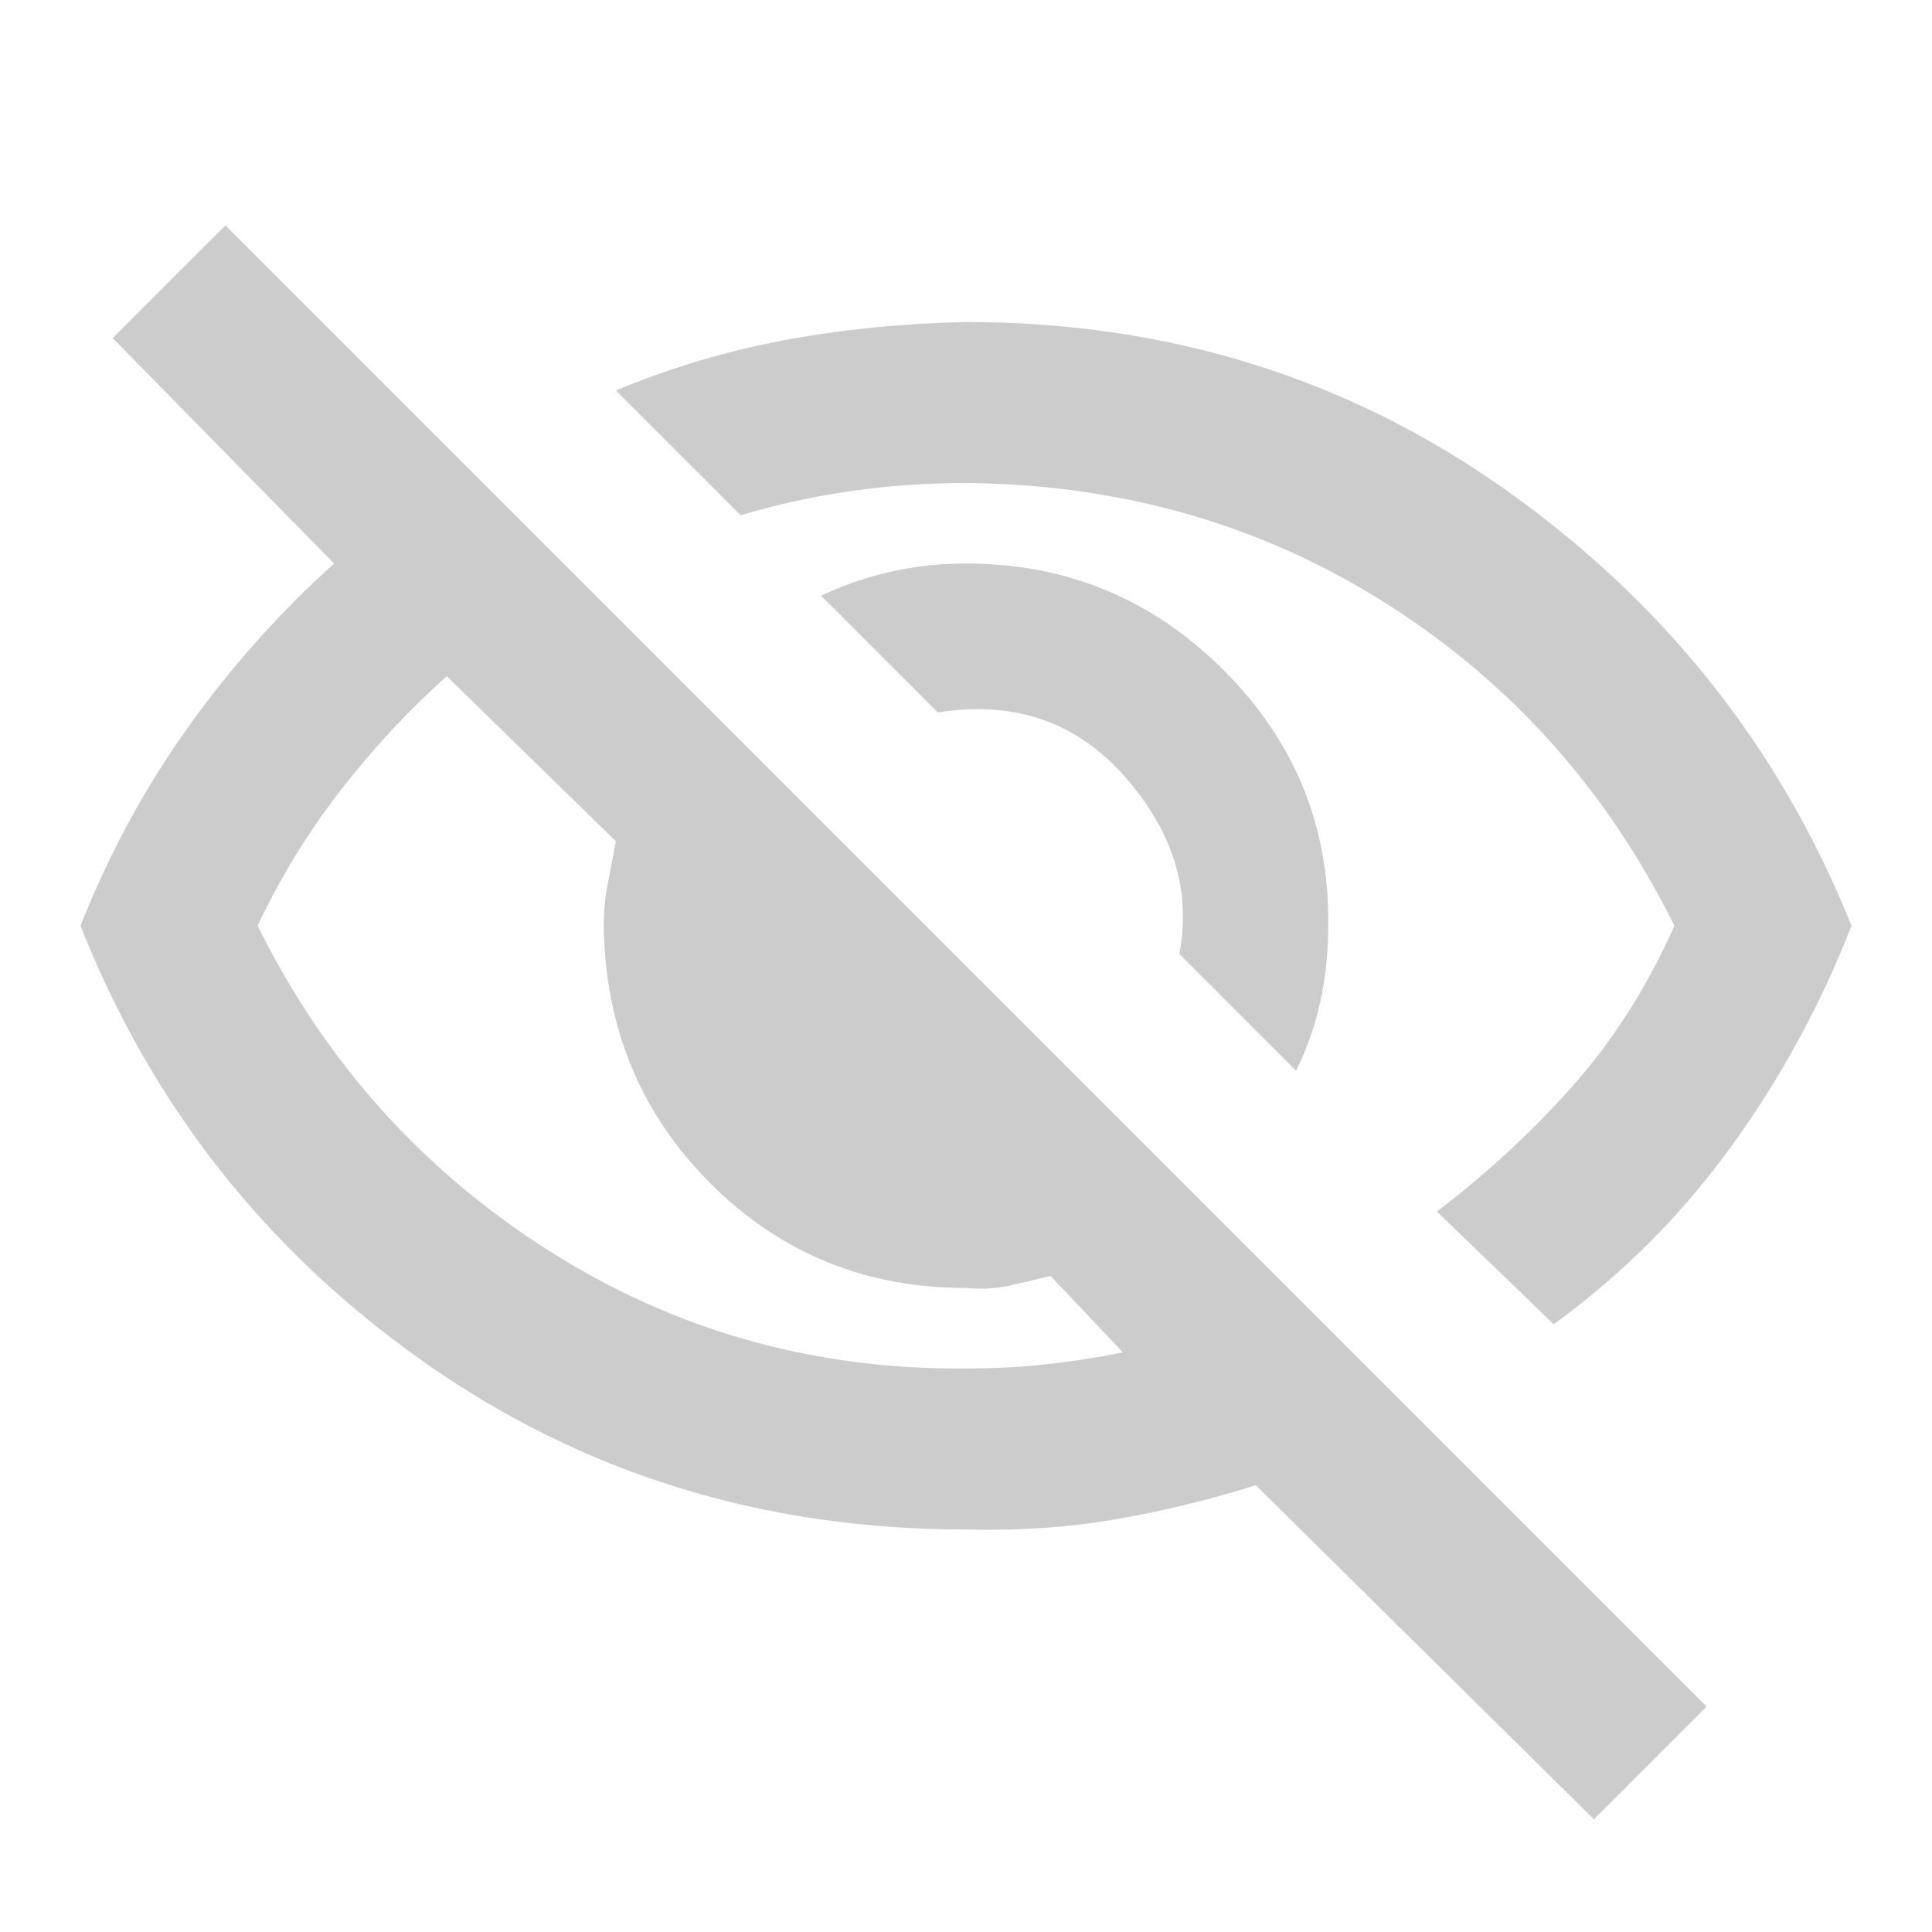
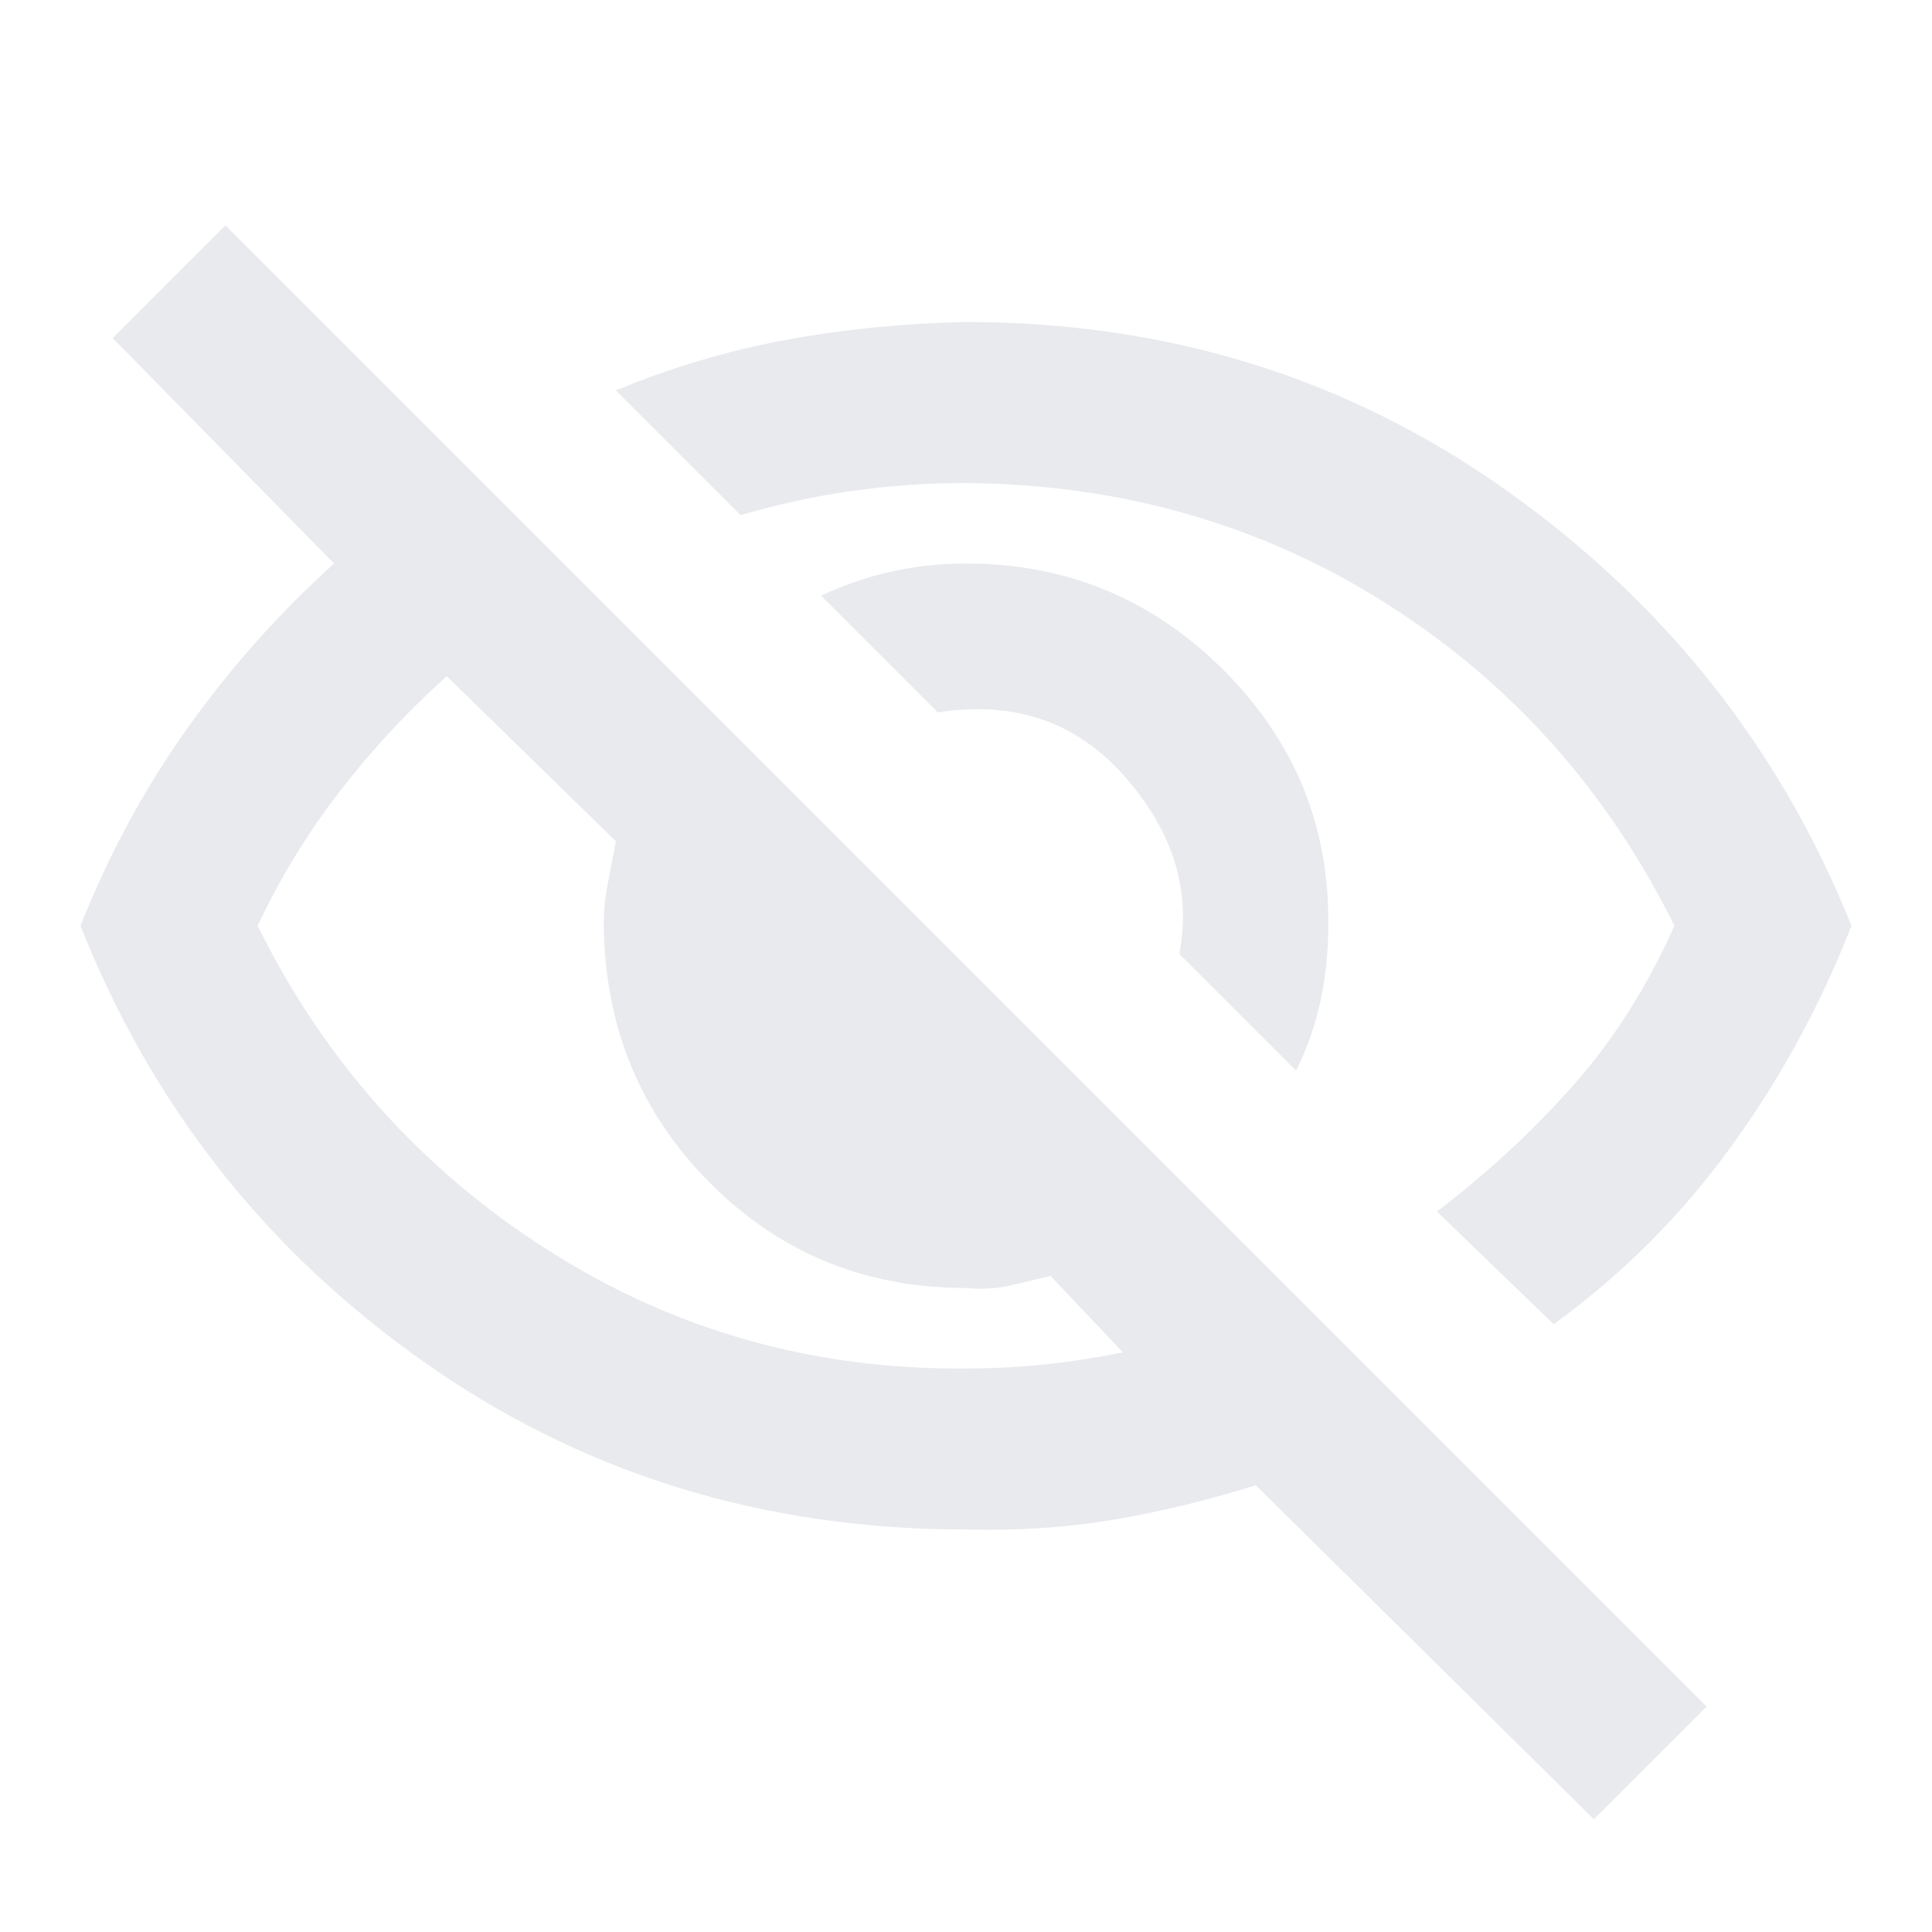
- <svg xmlns="http://www.w3.org/2000/svg" height="24" width="24" viewBox="0 -960 960 960" fill="#ccc">
+ <svg xmlns="http://www.w3.org/2000/svg" height="24" width="24" viewBox="0 -960 960 960" fill="#e8eaed">
  <path d="m644-428-58-58q9-47-27-88t-93-32l-58-58q17-8 35-12t37-4q75 0 128 53t52 127q0 20-4 38t-12 34Zm128 126-58-56q38-29 68-63t50-79q-50-101-143-160t-209-60q-29 0-57 4t-55 12l-62-62q41-17 84-25t90-9q151 0 269 84t171 216q-23 59-60 110t-88 88Zm20 246L624-222q-35 11-70 17t-74 5q-151 0-269-83T40-500q21-53 53-98t73-82L56-792l56-56 736 736-56 56ZM222-624q-29 26-53 57t-41 67q50 101 144 161t208 59q20 0 39-2t39-6l-36-38-21 5q-10 2-21 1-75 0-127-52t-53-128q0-11 2-21t4-21l-84-82Zm319 93Zm-151 75Z" />
</svg>
